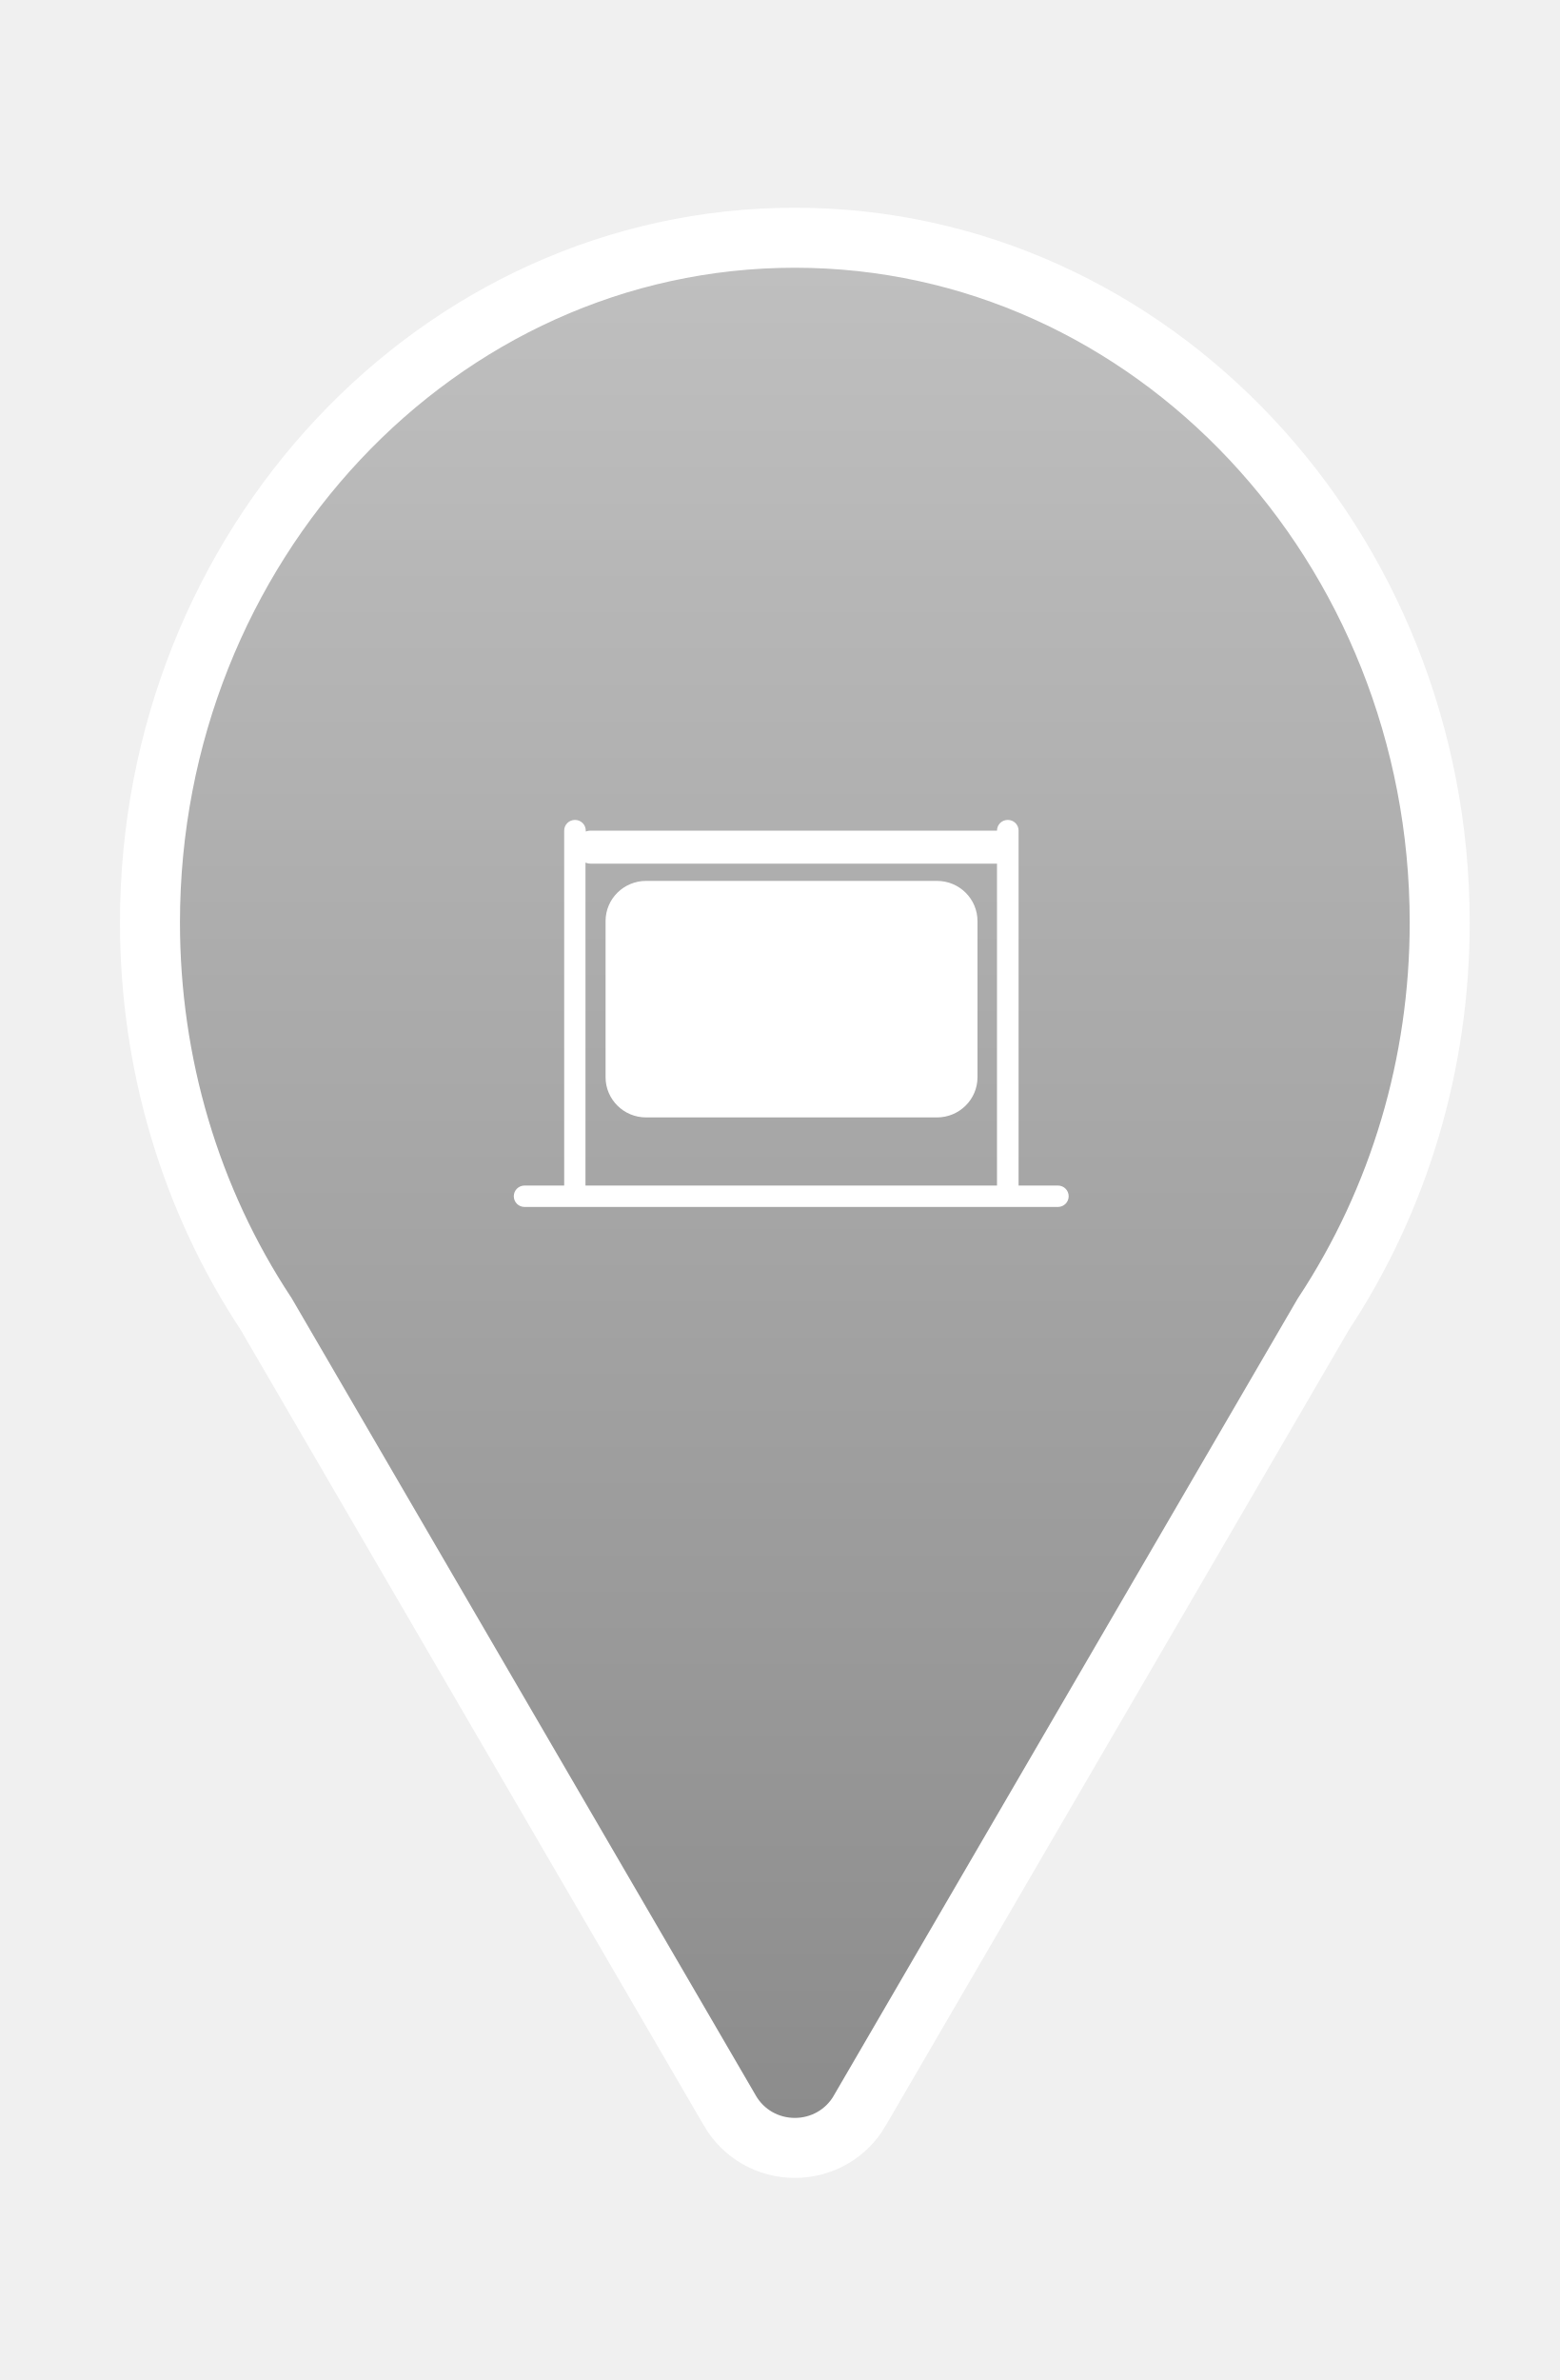
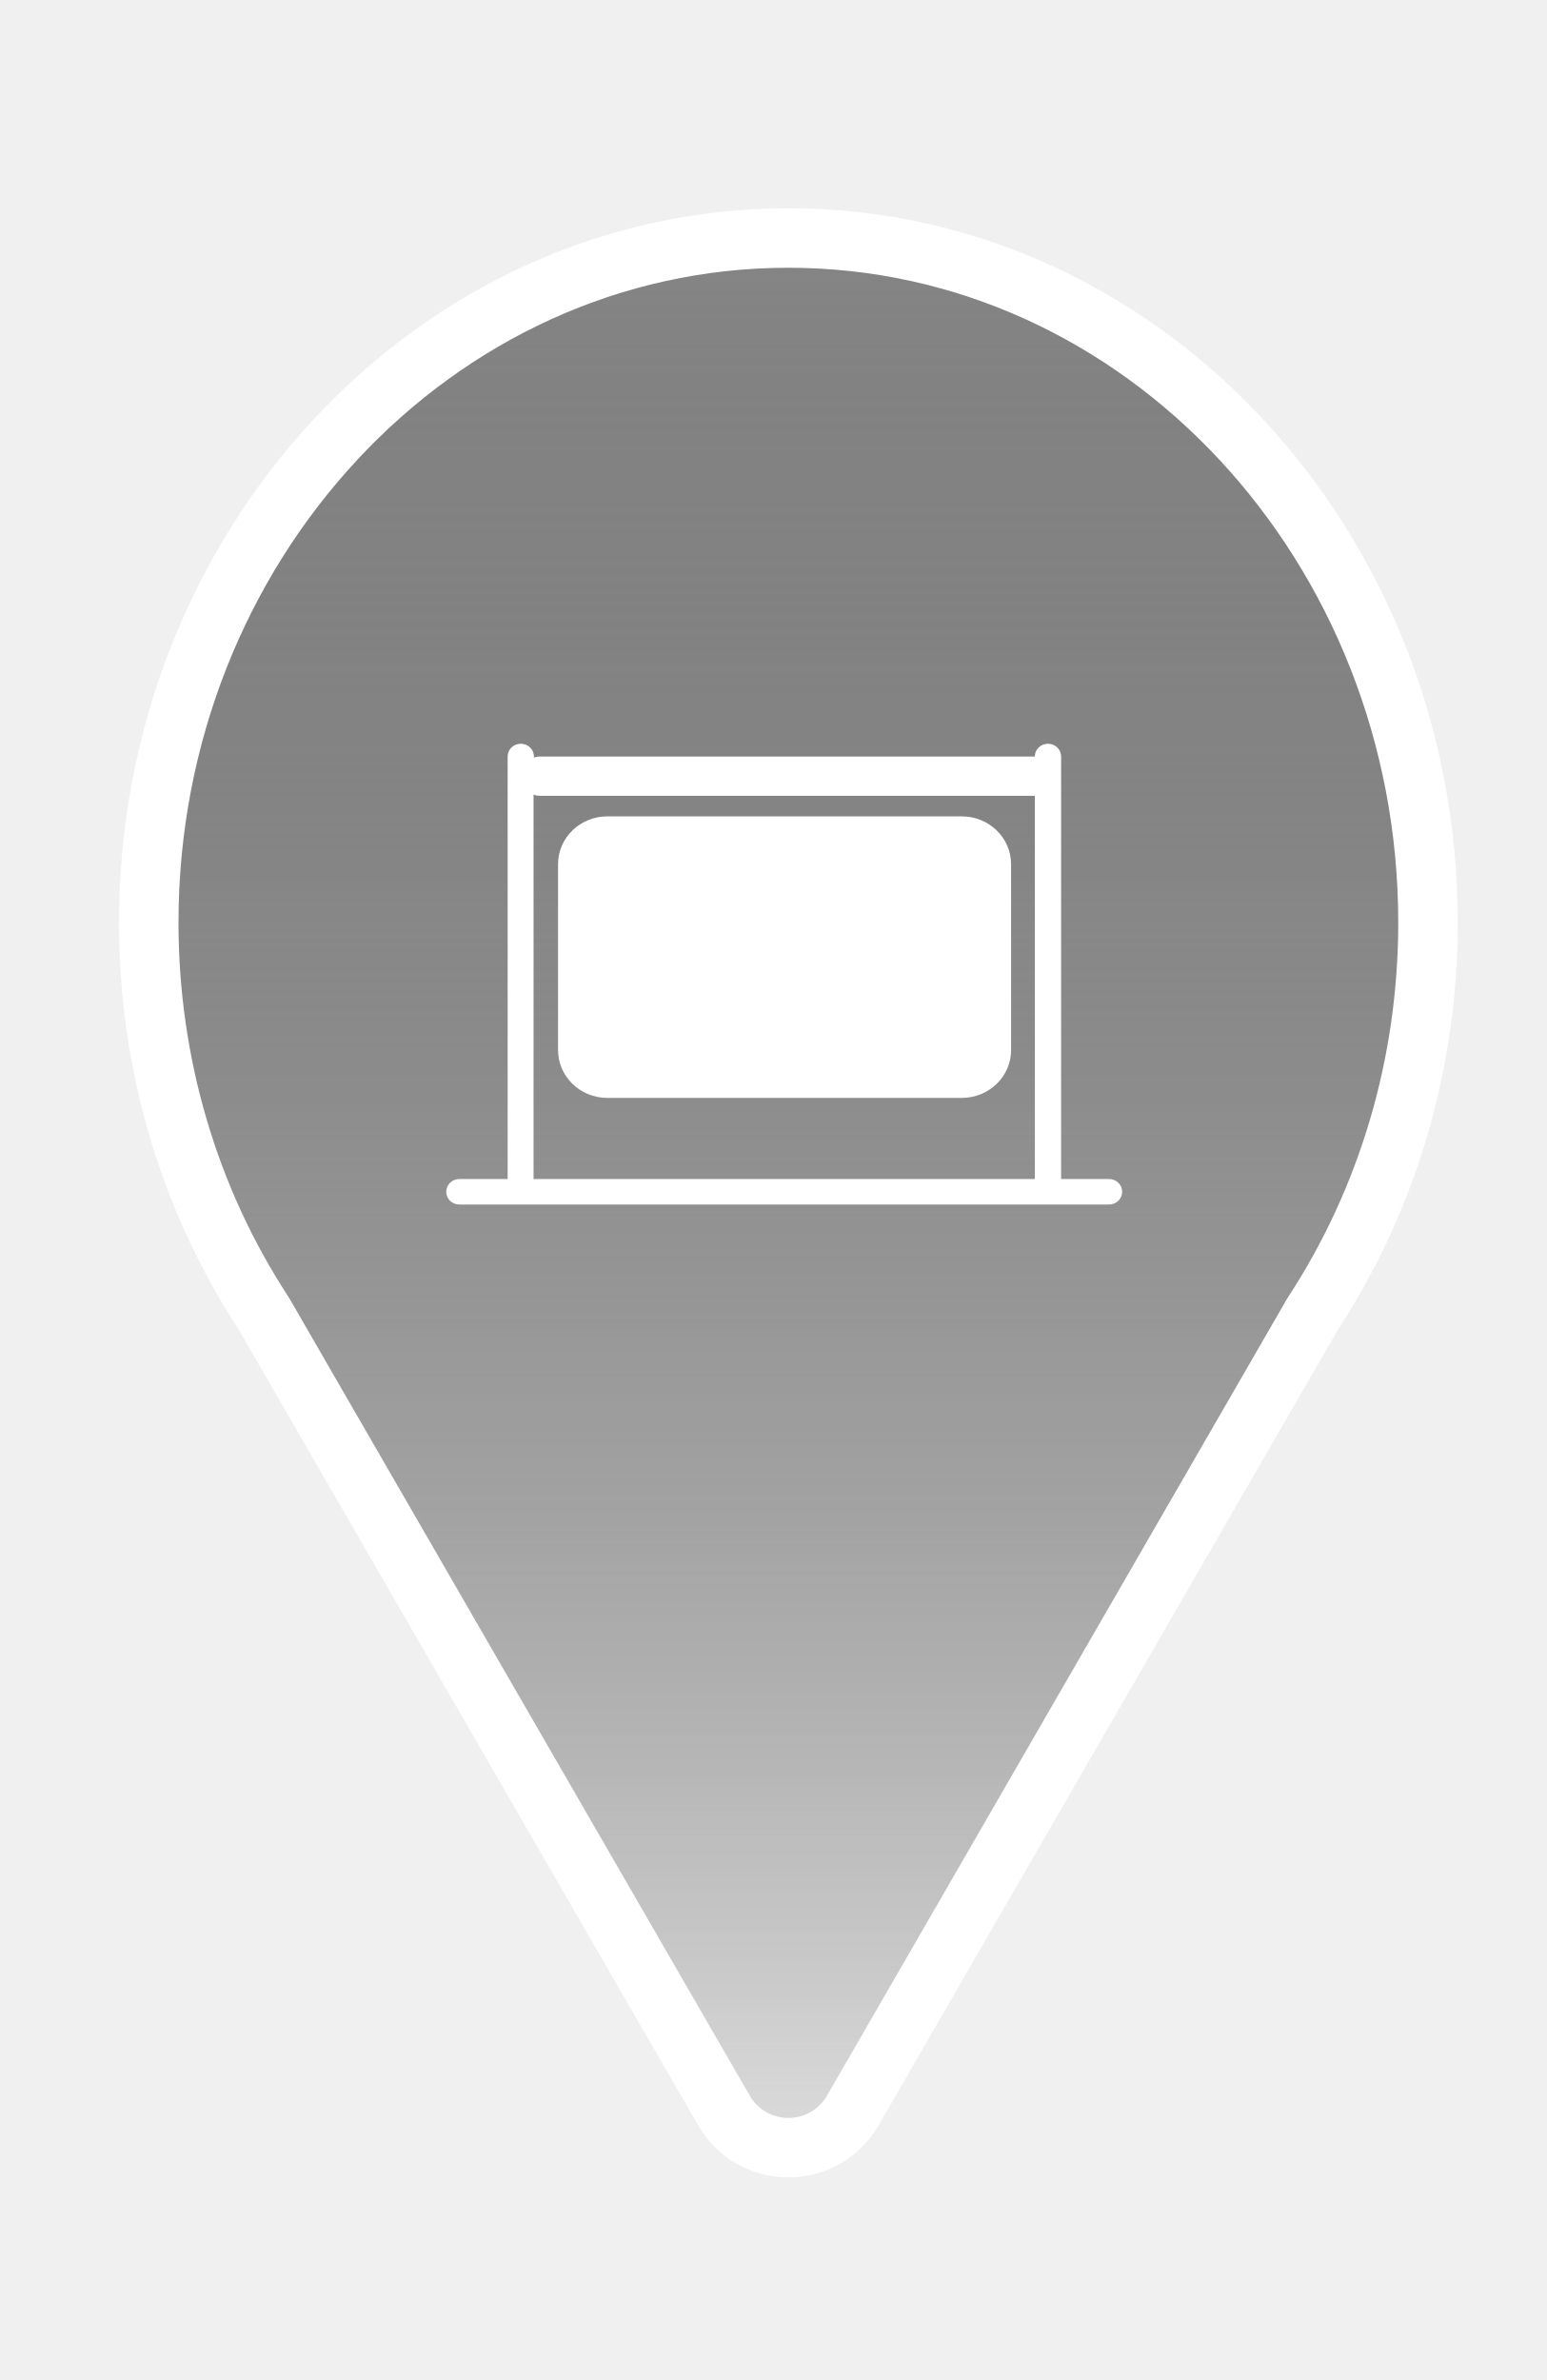
- <svg xmlns="http://www.w3.org/2000/svg" width="78" height="119" viewBox="0 0 78 119" fill="none">
-   <path d="M39.75 11.887C57.615 11.887 72 27.331 72 46.128C72 53.15 69.992 59.935 66.172 65.723L42.997 105.53L42.998 105.531C42.32 106.702 41.085 107.395 39.75 107.395C38.415 107.395 37.18 106.702 36.502 105.531V105.53L13.31 65.699C9.511 59.95 7.5 53.156 7.5 46.128C7.5 27.331 21.885 11.887 39.75 11.887Z" fill="url(#paint0_linear_1484_25820)" stroke="white" stroke-width="3" />
-   <path d="M52.92 59.277H50.94V41.531C50.94 41.234 50.7 40.996 50.4 40.996C50.1 40.996 49.86 41.234 49.86 41.531H29.535C29.445 41.531 29.37 41.546 29.295 41.576V41.531C29.295 41.234 29.055 40.996 28.755 40.996C28.455 40.996 28.215 41.234 28.215 41.531V59.277H26.235C25.935 59.277 25.695 59.515 25.695 59.812C25.695 60.11 25.935 60.348 26.235 60.348H52.905C53.205 60.348 53.445 60.11 53.445 59.812C53.445 59.515 53.205 59.277 52.905 59.277H52.92ZM29.295 43.138C29.37 43.167 29.46 43.182 29.535 43.182H49.86V59.277H29.28V43.123L29.295 43.138Z" fill="white" />
-   <path d="M46.86 44.045H32.31C31.2 44.045 30.285 44.938 30.285 46.053V53.862C30.285 54.963 31.185 55.871 32.31 55.871H46.86C47.97 55.871 48.885 54.978 48.885 53.862V46.053C48.885 44.952 47.985 44.045 46.86 44.045Z" fill="white" />
+ <svg xmlns="http://www.w3.org/2000/svg" width="78" height="120" viewBox="0 0 78 120" fill="none">
+   <path d="M39.75 12C57.627 12 72 27.578 72 46.515C72 53.588 69.994 60.425 66.178 66.259L43 106.406C42.325 107.582 41.091 108.285 39.75 108.285C38.409 108.285 37.175 107.583 36.499 106.407V106.406L13.3 66.228C9.507 60.435 7.5 53.592 7.5 46.515C7.5 27.578 21.873 12 39.75 12Z" fill="url(#paint0_linear_2594_28141)" stroke="white" stroke-width="3" />
+   <path d="M55.934 59.446H53.502V38.143C53.502 37.786 53.208 37.5 52.839 37.5C52.471 37.5 52.176 37.786 52.176 38.143H27.216C27.105 38.143 27.013 38.161 26.921 38.196V38.143C26.921 37.786 26.626 37.5 26.258 37.5C25.889 37.5 25.595 37.786 25.595 38.143V59.446H23.163C22.795 59.446 22.5 59.732 22.5 60.089C22.5 60.446 22.795 60.732 23.163 60.732H55.916C56.284 60.732 56.579 60.446 56.579 60.089C56.579 59.732 56.284 59.446 55.916 59.446H55.934ZM26.921 40.071C27.013 40.107 27.123 40.125 27.216 40.125H52.176V59.446H26.902V40.054L26.921 40.071Z" fill="white" />
+   <path d="M48.492 41.161H30.624C29.26 41.161 28.137 42.232 28.137 43.572V52.947C28.137 54.268 29.242 55.357 30.624 55.357H48.492C49.855 55.357 50.979 54.286 50.979 52.947V43.572C50.979 42.25 49.874 41.161 48.492 41.161Z" fill="white" />
  <defs>
-     <linearGradient id="paint0_linear_1484_25820" x1="39.75" y1="13.387" x2="39.75" y2="105.895" gradientUnits="userSpaceOnUse">
-       <stop stop-color="#BFBFBF" />
-       <stop offset="1" stop-color="#8C8C8C" />
+     <linearGradient id="paint0_linear_2594_28141" x1="39.75" y1="106.785" x2="39.75" y2="13.5" gradientUnits="userSpaceOnUse">
+       <stop stop-color="#D9D9D9" />
+       <stop offset="1" stop-opacity="0.45" />
    </linearGradient>
  </defs>
</svg>
